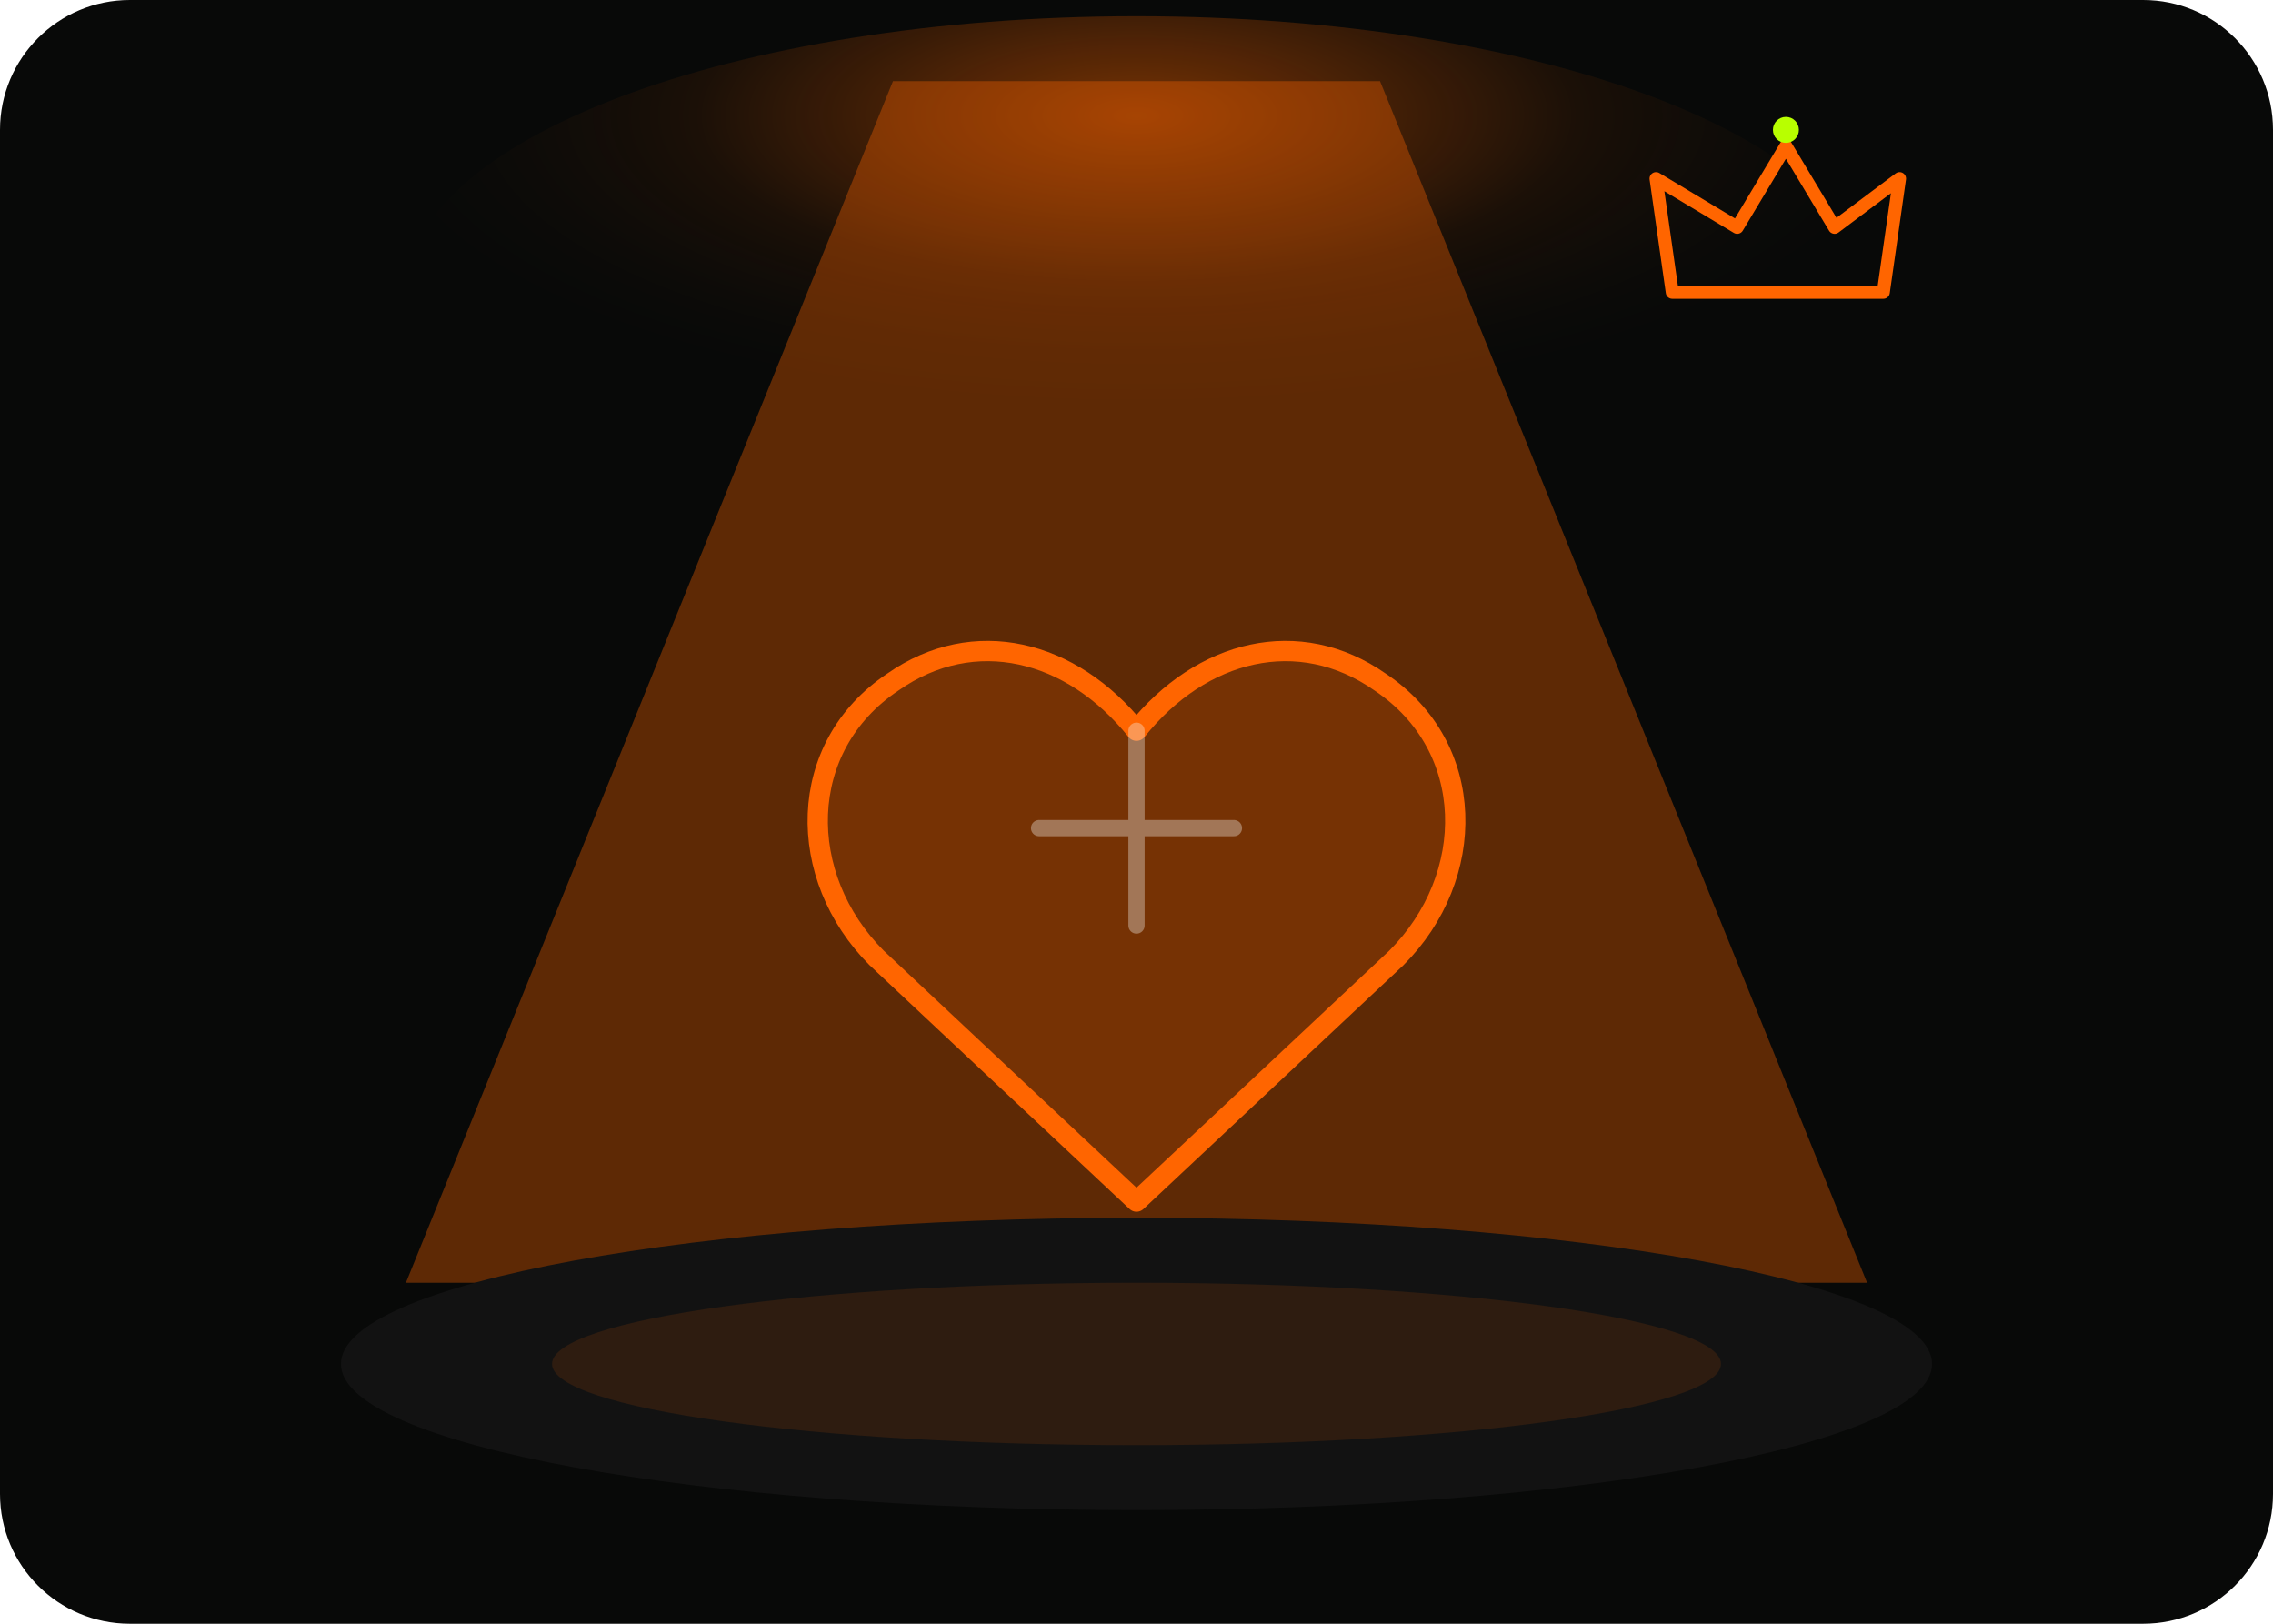
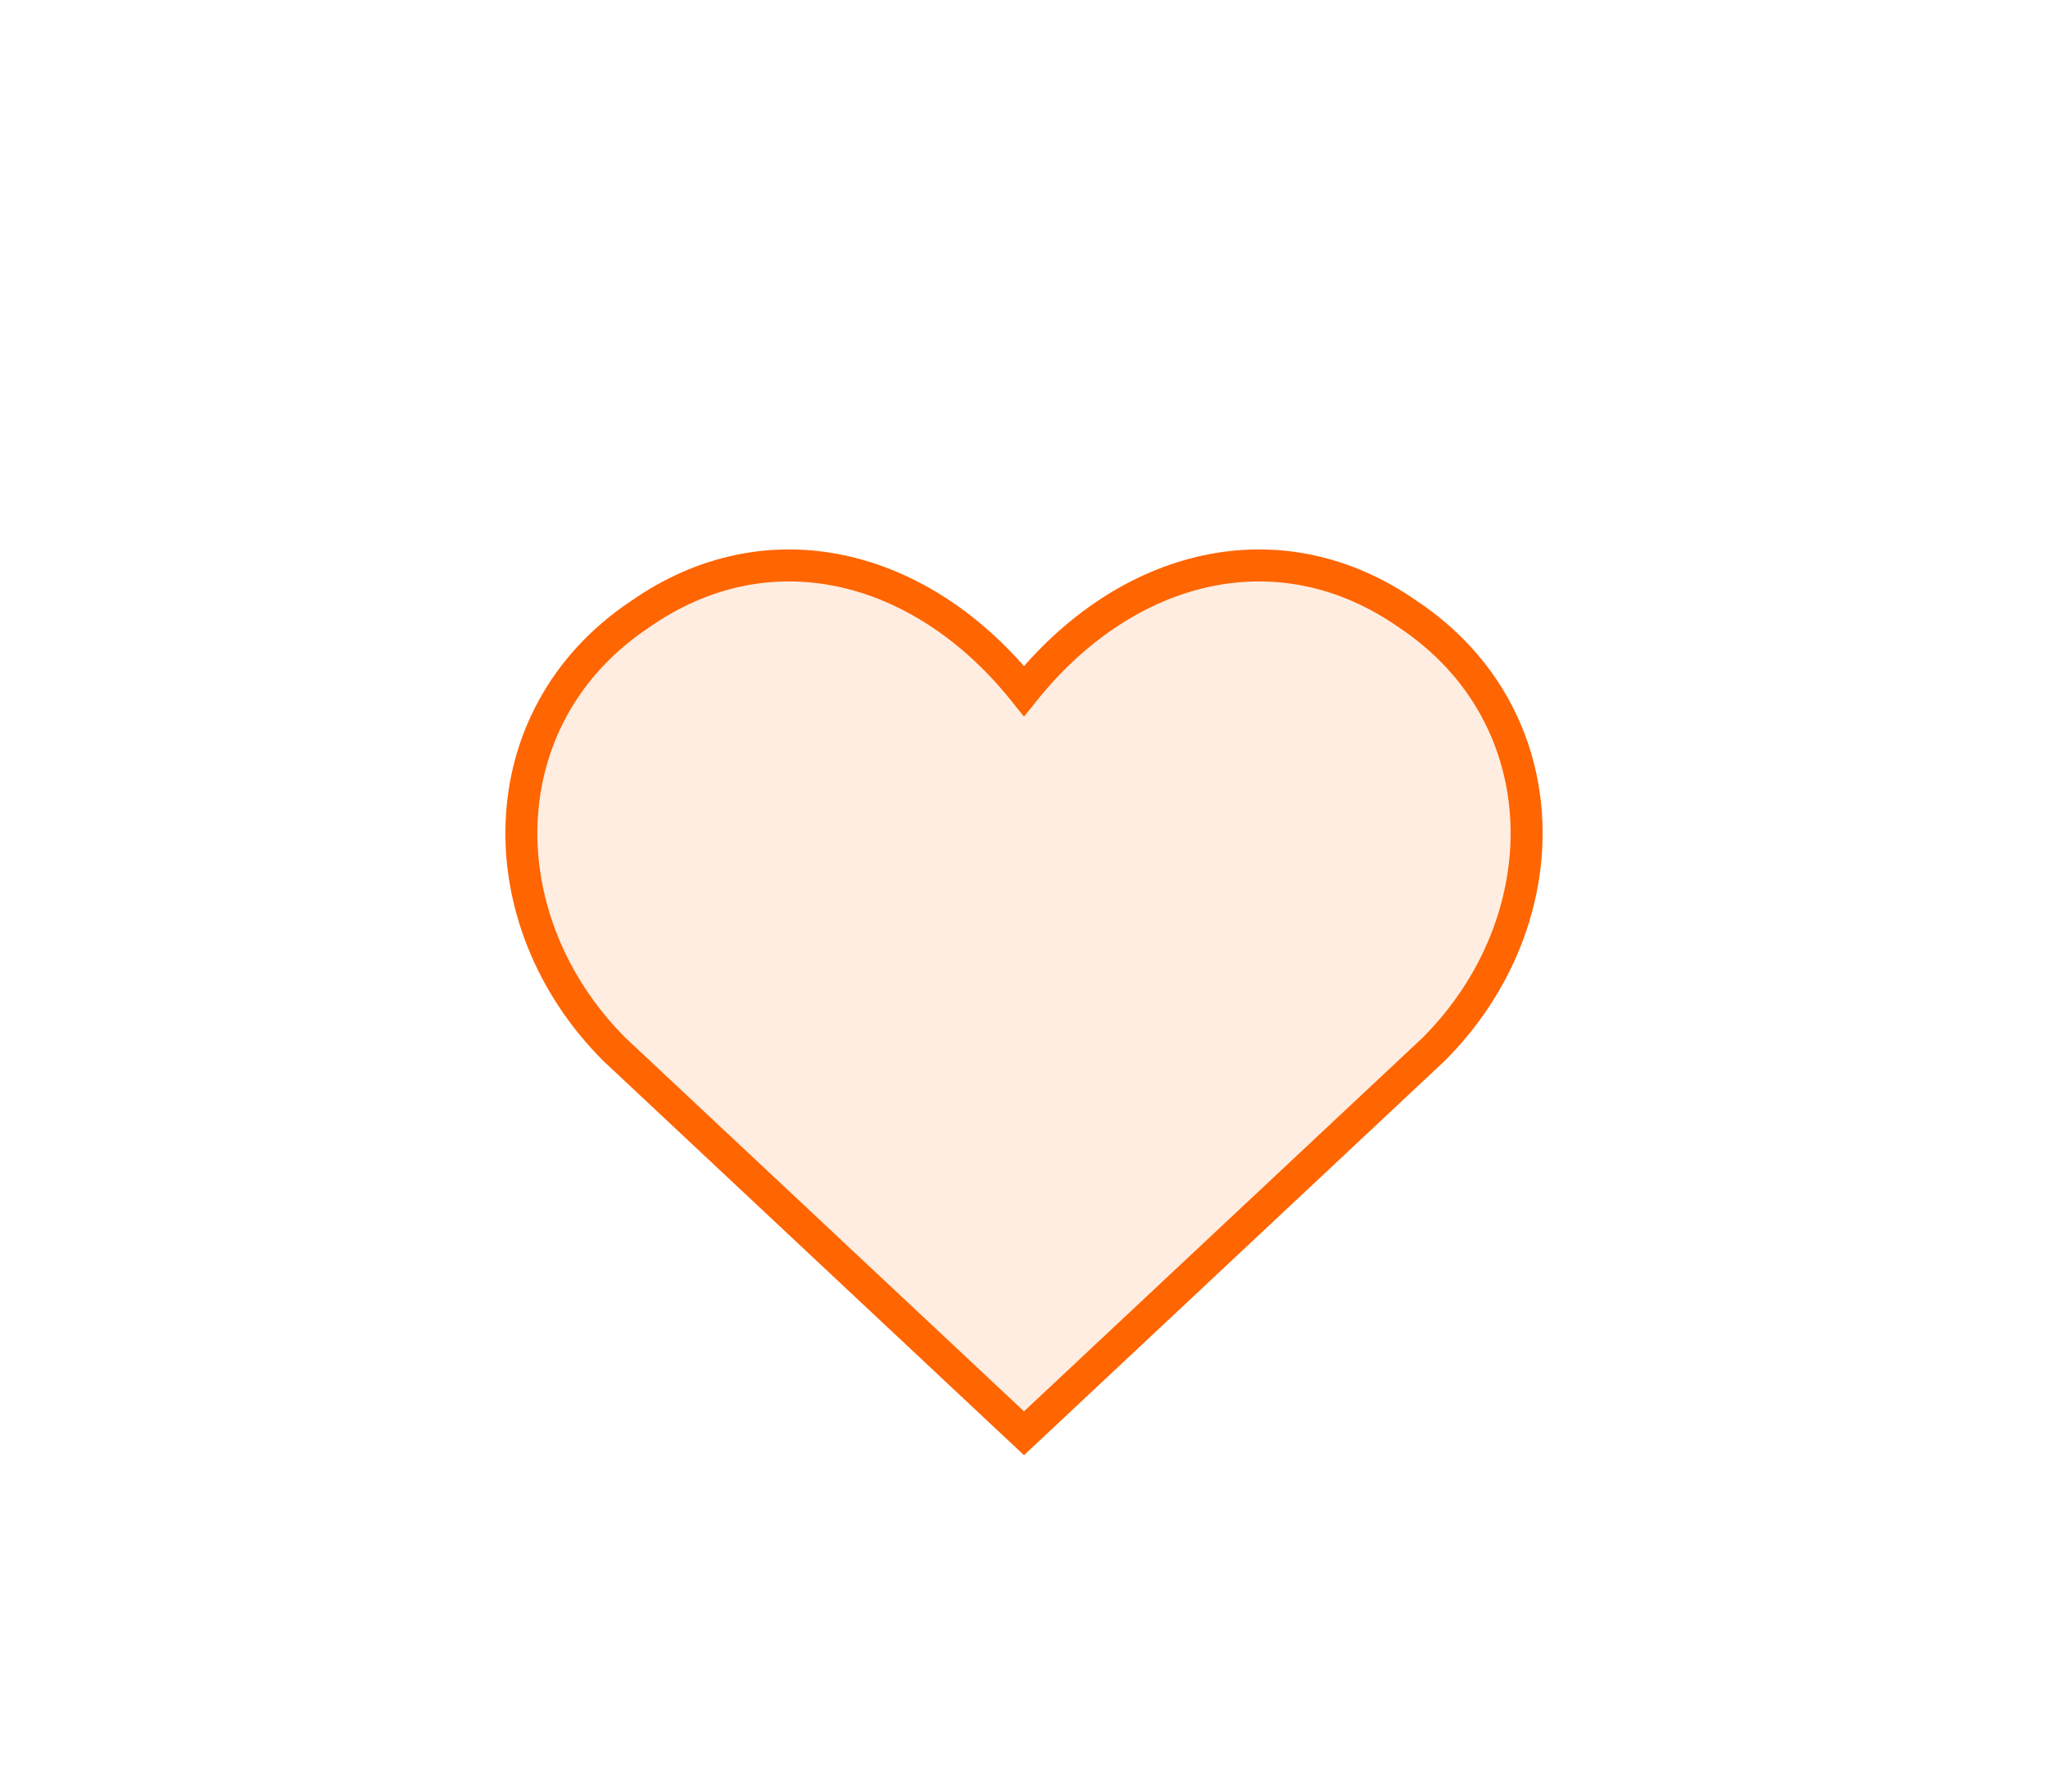
- <svg xmlns="http://www.w3.org/2000/svg" viewBox="0 0 280 200" fill="none">
-   <defs>
-     <radialGradient id="g" cx="50%" cy="18%" r="55%">
-       <stop offset="0%" stop-color="#FF6500" stop-opacity="0.45" />
-       <stop offset="55%" stop-color="#FF6500" stop-opacity="0.08" />
-       <stop offset="100%" stop-color="#080908" stop-opacity="0" />
-     </radialGradient>
-     <linearGradient id="c" x1="140" y1="8" x2="140" y2="150">
-       <stop offset="0%" stop-color="#FF6500" stop-opacity="0.35" />
-       <stop offset="100%" stop-color="#FF6500" stop-opacity="0" />
-     </linearGradient>
-     <linearGradient id="f" x1="40" y1="160" x2="240" y2="190">
-       <stop offset="0%" stop-color="#121212" />
-       <stop offset="50%" stop-color="#1a1410" />
-       <stop offset="100%" stop-color="#121212" />
-     </linearGradient>
-   </defs>
-   <rect width="280" height="200" rx="16" fill="#080908" />
-   <ellipse cx="140" cy="36" rx="90" ry="34" fill="url(#g)" />
-   <path d="M110 10 L170 10 L230 158 L50 158 Z" fill="url(#c)" />
-   <ellipse cx="140" cy="168" rx="98" ry="18" fill="url(#f)" />
-   <ellipse cx="140" cy="168" rx="72" ry="10" fill="#FF6500" fill-opacity="0.12" />
-   <path d="M214 28 L220 18 L226 28 L234 22 L232 36 H206 L204 22 Z" stroke="#FF6500" stroke-width="1.6" stroke-linejoin="round" fill="none" />
-   <circle cx="220" cy="16" r="1.6" fill="#B8FF00" />
-   <path d="M140 148 L108 118 C98 108 98 92 110 84 C120 77 132 80 140 90 C148 80 160 77 170 84 C182 92 182 108 172 118 Z" fill="#FF6500" fill-opacity="0.15" stroke="#FF6500" stroke-width="2.5" stroke-linejoin="round" />
-   <path d="M128 102 H152 M140 90 V114" stroke="rgba(244,244,241,0.35)" stroke-width="2" stroke-linecap="round" />
+ <svg xmlns="http://www.w3.org/2000/svg" viewBox="0 0 160 140" fill="none">
+   <path d="M80 112 L48 82 C38 72 38 56 50 48 C60 41 72 44 80 54 C88 44 100 41 110 48 C122 56 122 72 112 82 Z" fill="#FF6500" fill-opacity="0.12" stroke="#FF6500" stroke-width="2.5" />
</svg>
